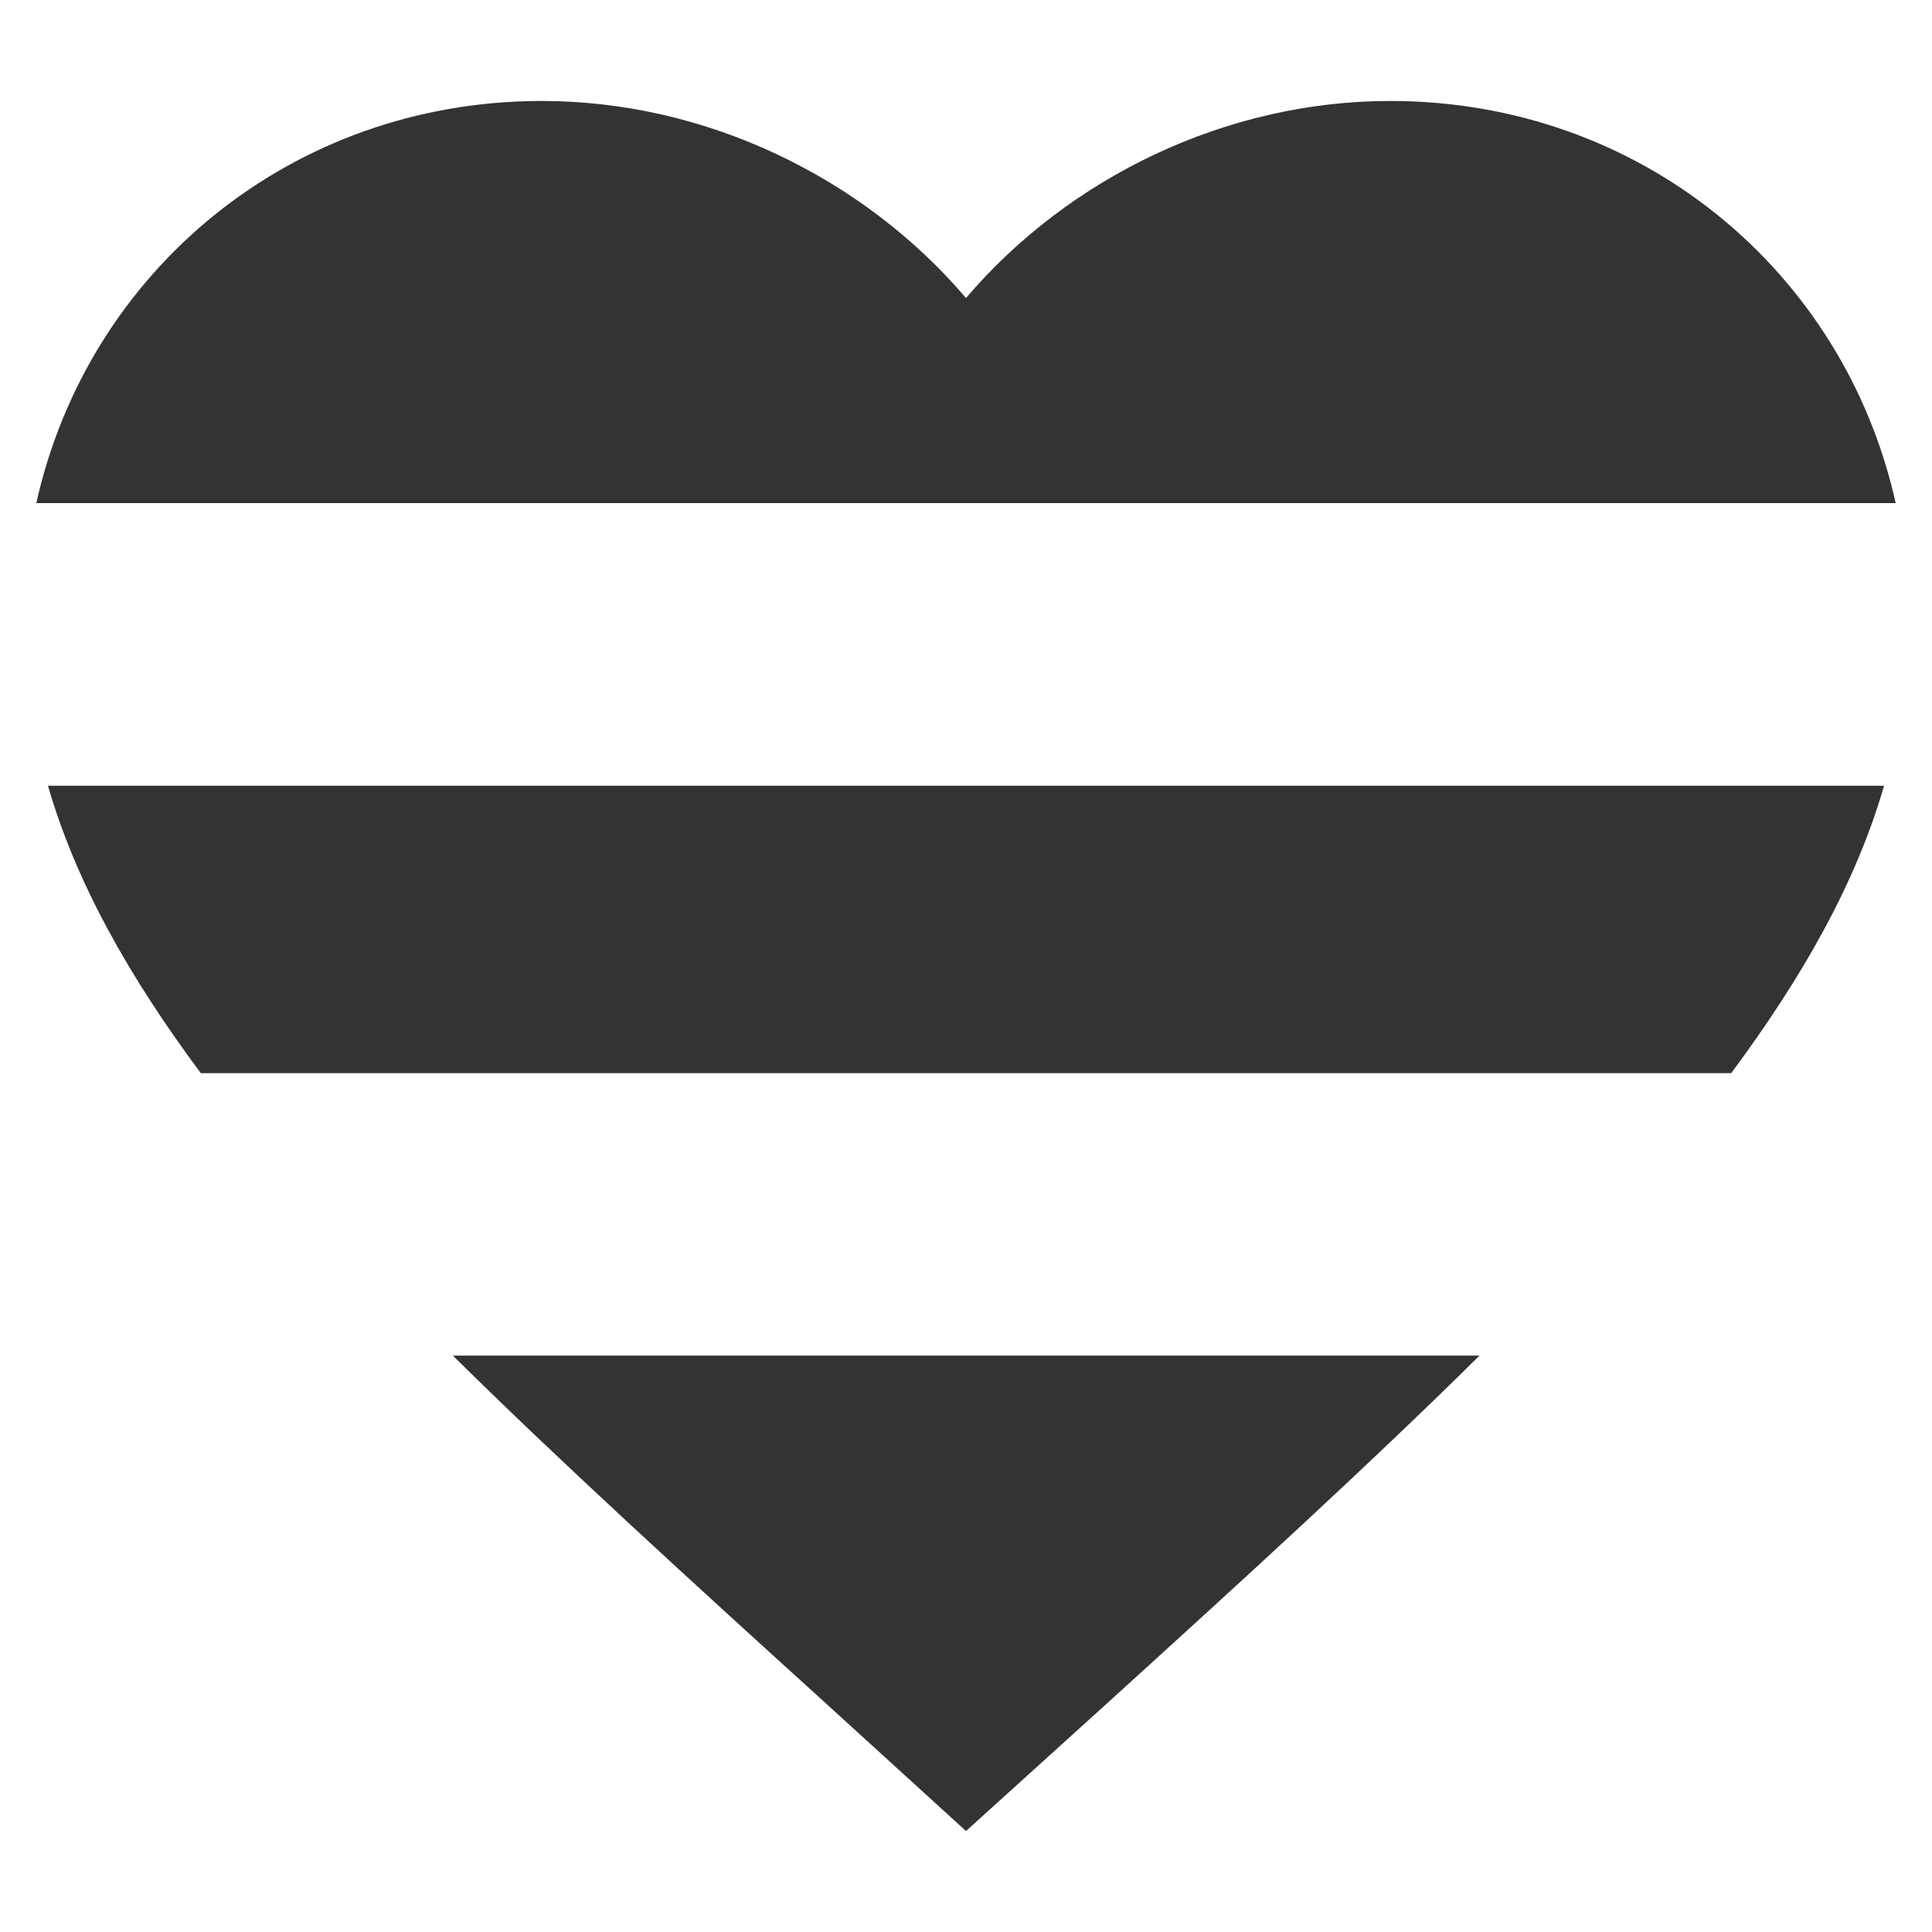
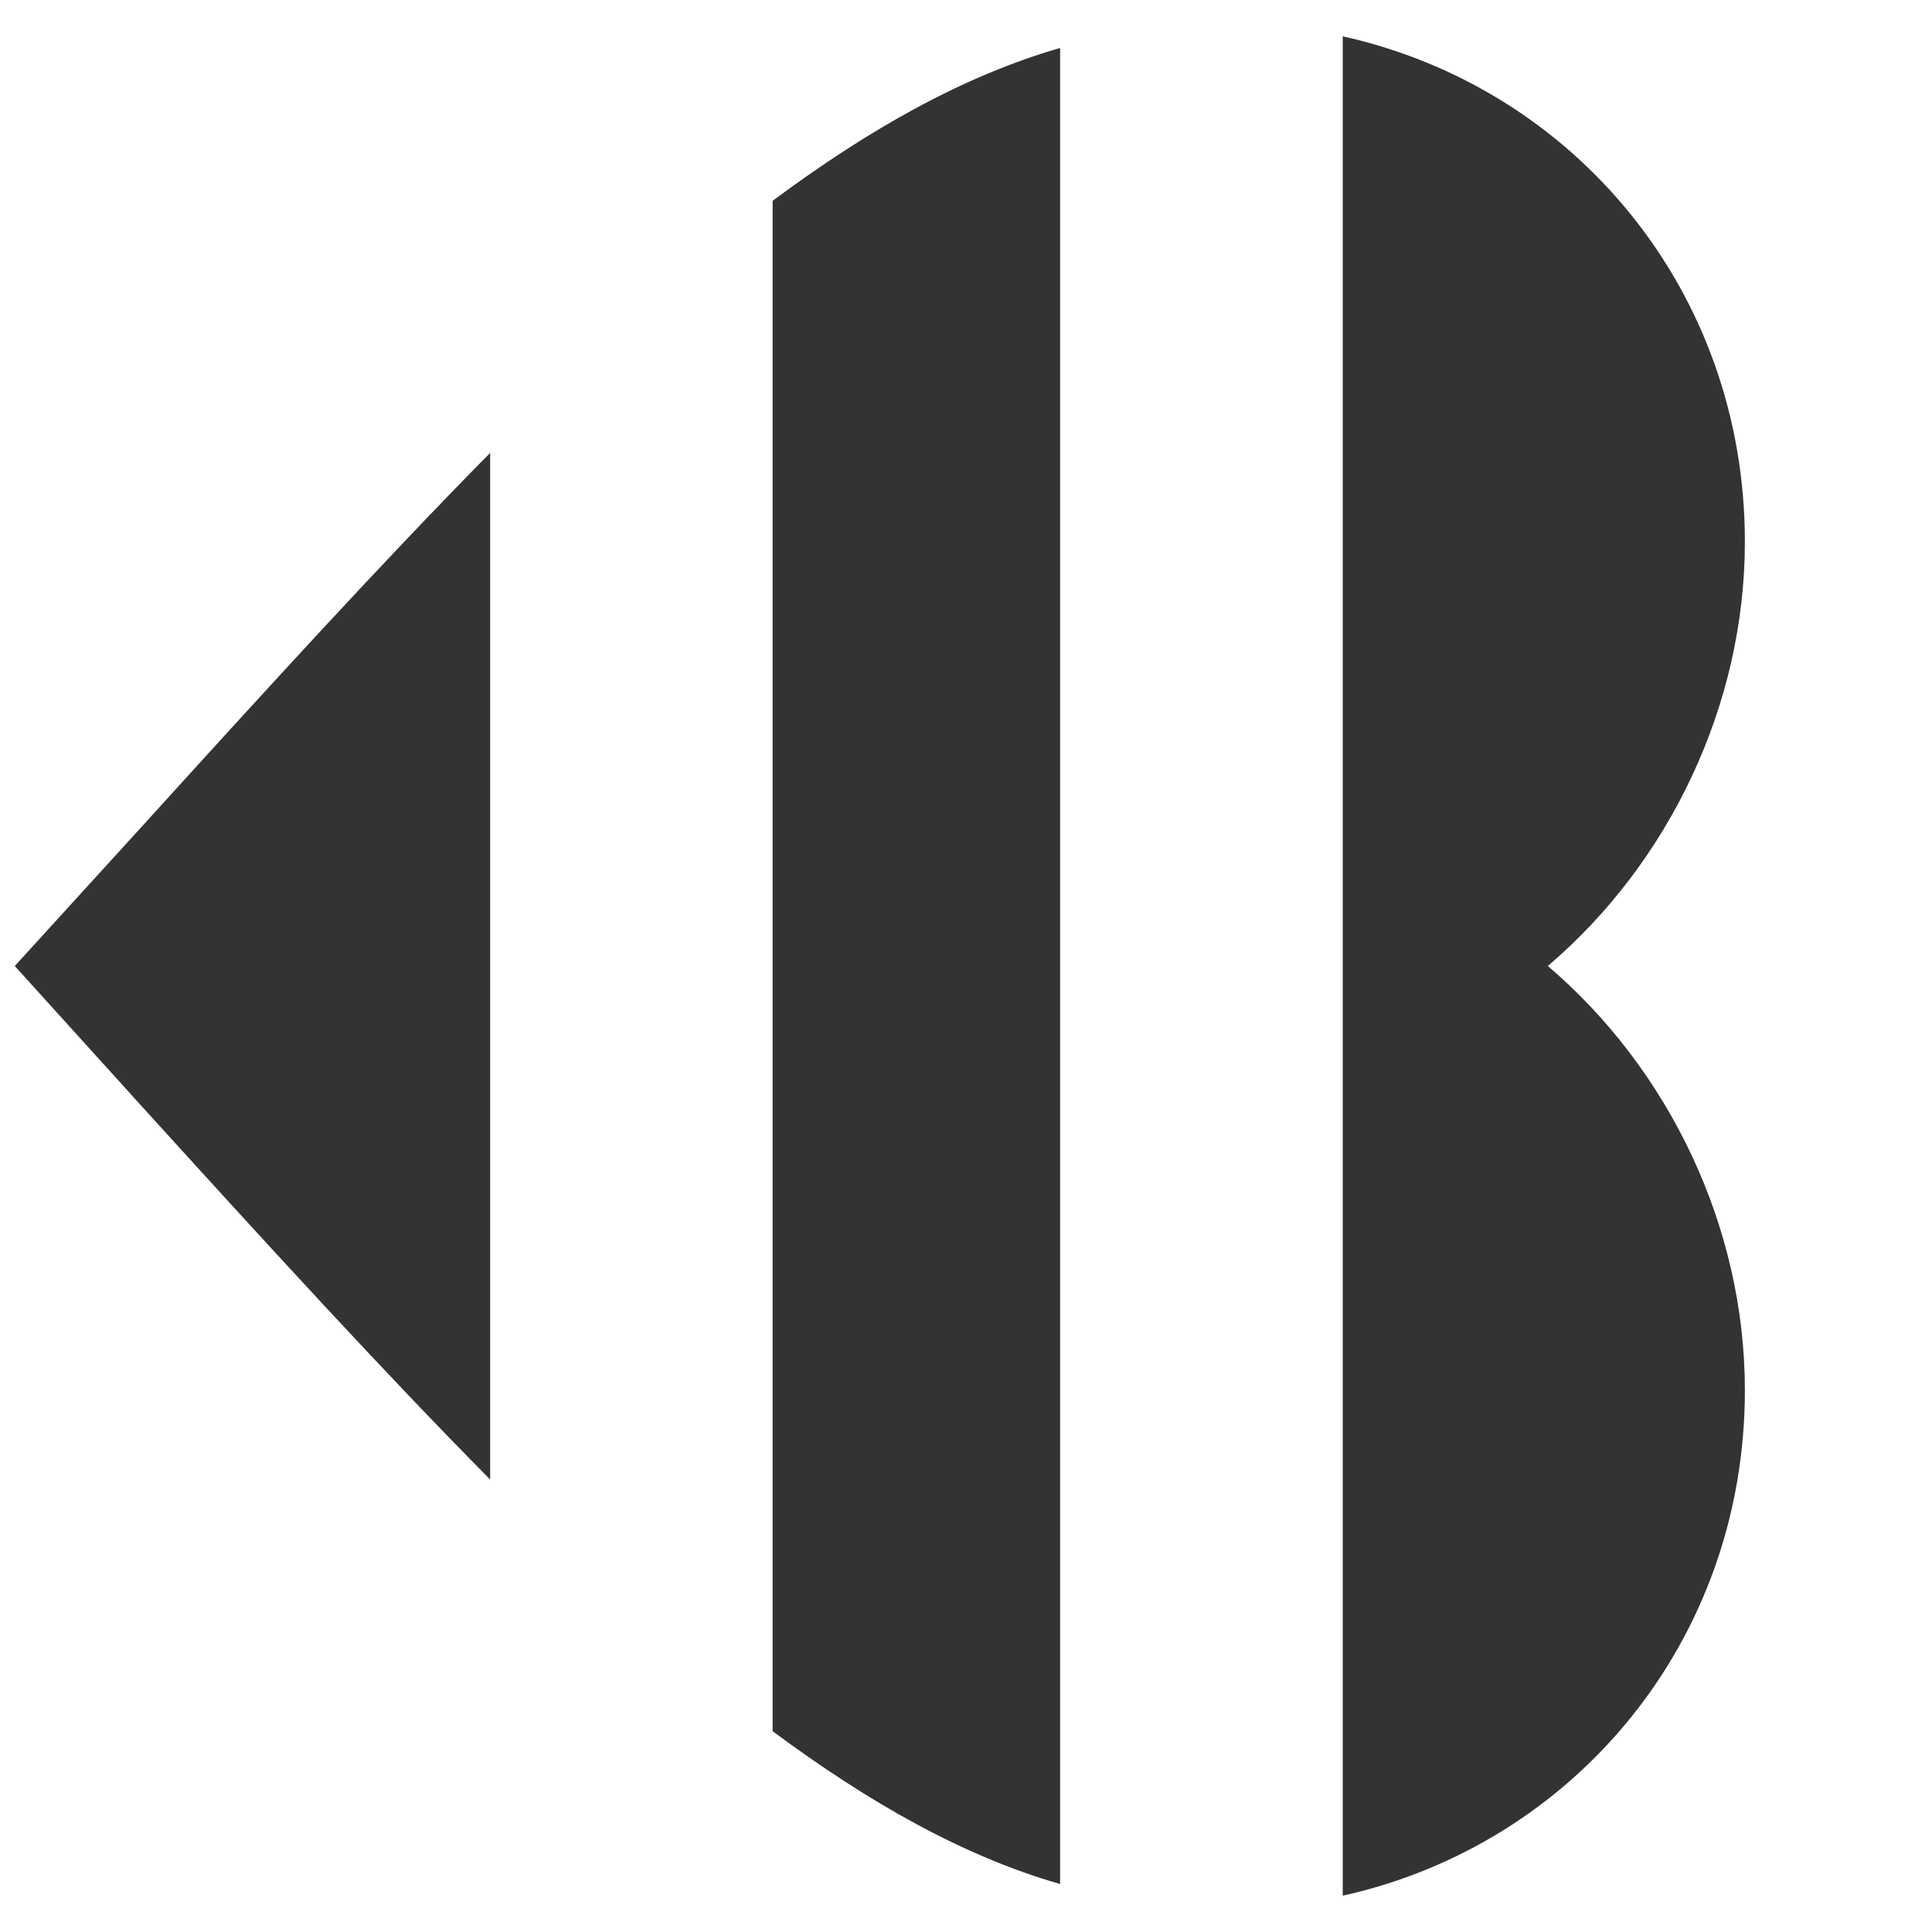
<svg xmlns="http://www.w3.org/2000/svg" height="34" width="34">
  <path d="M0 10h24v24H0z" fill="none" />
  <path d="M.321 59.766h23.358v2.997H.321z" fill="#333" fill-rule="evenodd" />
  <path d="M0 10h24v24H0z" fill="none" />
-   <path d="M9.535 1.777c-4.402 0-7.985 2.985-8.896 7.077h32.722c-.91-4.092-4.495-7.077-8.896-7.077-2.887 0-5.657 1.345-7.465 3.468-1.808-2.123-4.578-3.468-7.465-3.468zM.844 13.827c.49 1.7 1.426 3.36 2.69 5.059h26.932c1.262-1.699 2.2-3.357 2.69-5.058H.844zm7.125 10.029c1.925 1.901 4.142 3.922 6.627 6.177L17 32.223l2.404-2.176c2.488-2.259 4.708-4.285 6.633-6.191H7.969z" fill="#333" />
+   <path d="M30.707 9.535c0-4.402-2.985-7.985-7.077-8.896v32.722c4.092-.91 7.077-4.495 7.077-8.896 0-2.887-1.345-5.657-3.468-7.465 2.123-1.808 3.468-4.578 3.468-7.465zM18.657.844c-1.7.49-3.36 1.426-5.06 2.69v26.932c1.7 1.262 3.358 2.2 5.059 2.69V.844zM8.627 7.969c-1.9 1.925-3.921 4.142-6.176 6.627L.26 17l2.176 2.404c2.259 2.488 4.285 4.708 6.19 6.633V7.969z" fill="#333" />
</svg>
